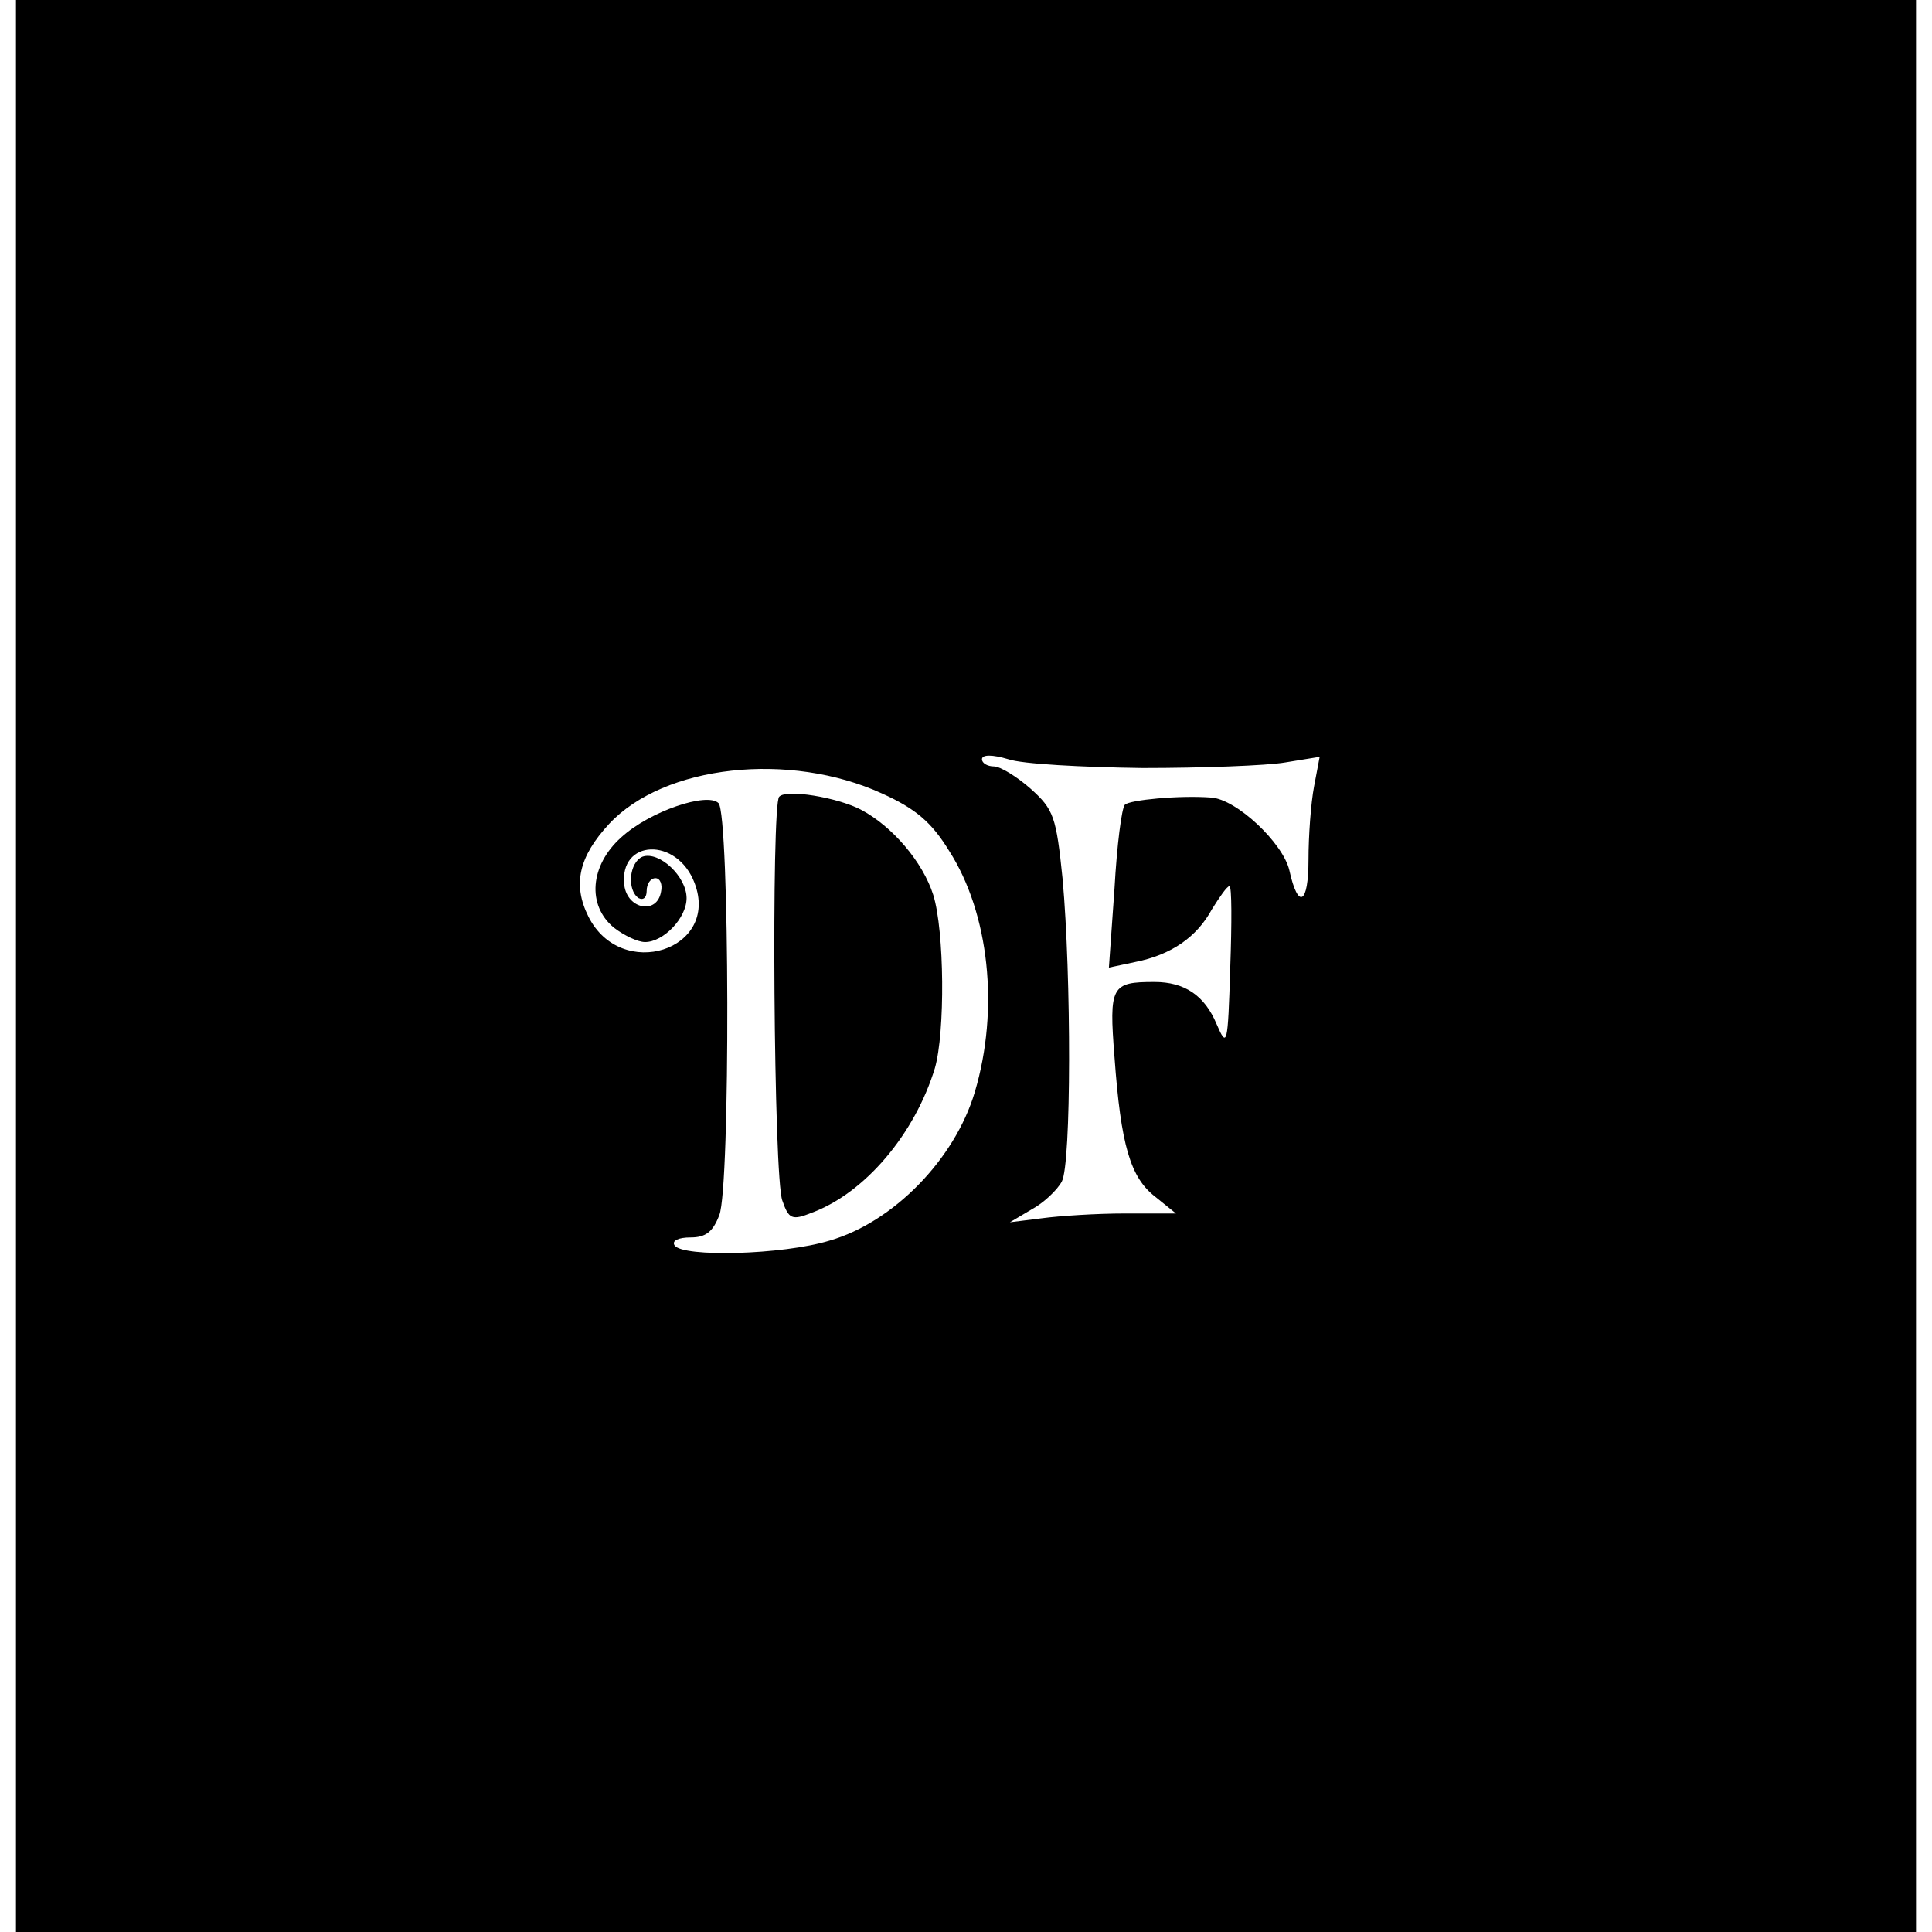
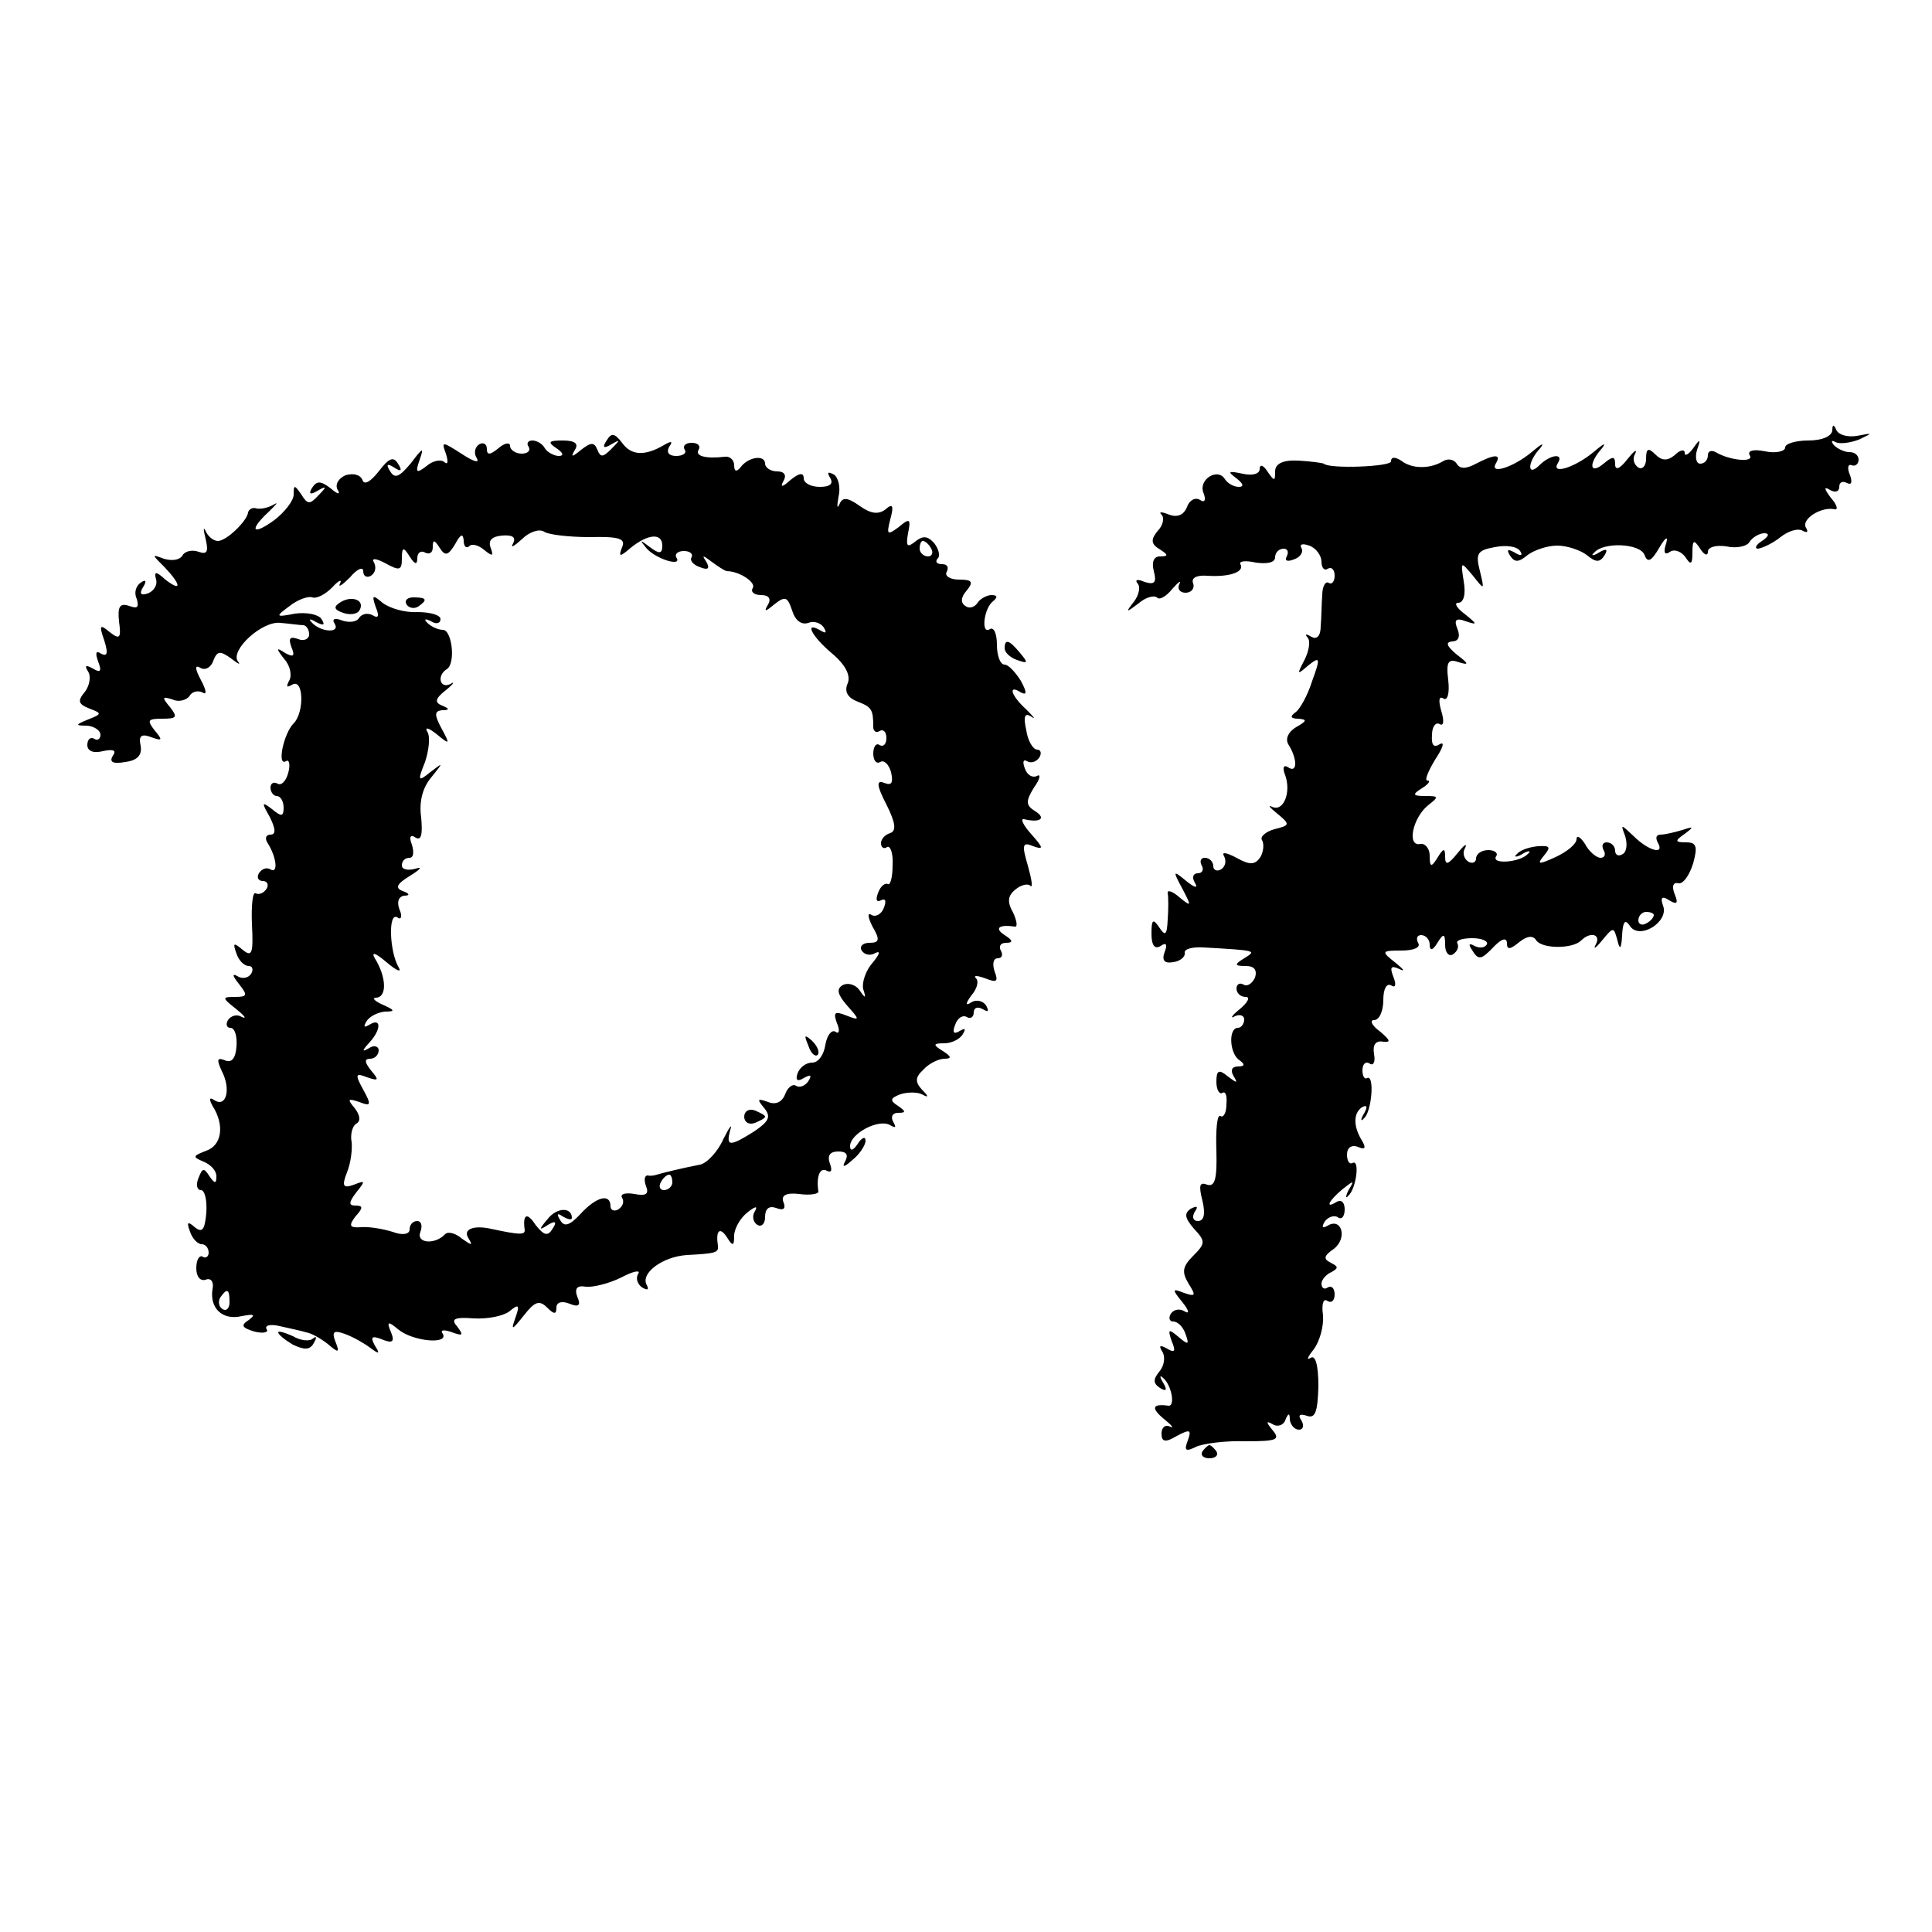
- <svg xmlns="http://www.w3.org/2000/svg" version="1.0" width="242pt" height="242pt" viewBox="0 0 242 242" preserveAspectRatio="xMidYMid meet">
-   <g transform="translate(0,242) scale(0.1,-0.1)" fill="#000000" stroke="none">
-     <path d="M20 1210 l0 -1210 1190 0 1190 0 0 1210 0 1210 -1190 0 -1190 0 0 -1210z m1411 248 c75 0 156 3 179 7 l43 7 -7 -37 c-4 -21 -7 -62 -7 -92 0 -56 -13 -63 -24 -13 -8 34 -66 89 -98 91 -40 3 -102 -3 -108 -9 -4 -4 -10 -51 -13 -105 l-7 -99 33 7 c45 9 77 31 96 66 10 16 19 29 22 29 3 0 3 -46 1 -102 -3 -98 -4 -101 -17 -71 -15 36 -40 53 -78 53 -54 0 -57 -5 -50 -94 8 -111 20 -151 51 -175 l26 -21 -64 0 c-35 0 -82 -3 -104 -6 l-40 -5 27 16 c15 8 32 24 38 35 12 22 12 257 1 379 -8 78 -11 87 -40 113 -17 15 -38 28 -46 28 -8 0 -15 4 -15 9 0 6 13 6 33 0 17 -6 93 -10 168 -11z m-326 -32 c42 -19 62 -36 84 -72 50 -78 63 -198 32 -302 -25 -84 -102 -163 -182 -186 -59 -18 -184 -21 -194 -6 -4 6 5 10 20 10 19 0 28 7 36 28 14 35 13 502 -1 516 -14 14 -86 -10 -122 -43 -39 -35 -43 -85 -9 -113 13 -10 30 -18 39 -18 23 0 52 30 52 55 0 27 -34 59 -55 52 -17 -7 -20 -42 -5 -52 6 -3 10 1 10 9 0 9 5 16 11 16 6 0 9 -8 7 -17 -5 -29 -42 -22 -46 8 -7 58 66 61 88 3 32 -84 -92 -124 -133 -42 -20 40 -12 75 26 116 69 74 226 91 342 38z" />
-     <path d="M976 1422 c-10 -9 -7 -479 4 -506 8 -23 12 -25 37 -15 67 25 129 99 154 181 13 45 12 172 -2 217 -13 41 -51 86 -91 107 -29 15 -93 26 -102 16z" />
+ <svg xmlns="http://www.w3.org/2000/svg" version="1.0" width="250pt" height="250pt" viewBox="0 0 250 250" preserveAspectRatio="xMidYMid meet">
+   <g transform="translate(0,250) scale(0.1,-0.1)" fill="#000000" stroke="none">
+     <path d="M2371 1943 c-1 -8 -14 -13 -31 -13 -16 0 -30 -4 -30 -9 0 -5 -12 -8 -26 -5 -15 3 -23 1 -20 -5 7 -10 -26 -7 -44 4 -6 3 -10 1 -10 -4 0 -6 -4 -11 -10 -11 -5 0 -7 8 -4 18 5 14 4 15 -5 2 -6 -8 -11 -11 -11 -6 0 5 -6 4 -13 -3 -10 -8 -17 -7 -25 1 -9 9 -12 8 -12 -6 0 -9 -5 -14 -10 -11 -6 4 -8 12 -4 18 3 7 -2 3 -10 -7 -10 -13 -16 -15 -16 -7 0 11 -3 11 -15 1 -18 -15 -20 0 -2 20 6 8 2 6 -11 -5 -24 -20 -56 -30 -46 -14 8 13 -10 11 -24 -3 -16 -16 -16 4 1 22 6 8 2 6 -11 -5 -24 -20 -56 -30 -46 -14 7 12 -3 11 -26 -1 -13 -7 -21 -7 -25 0 -4 6 -12 7 -18 3 -17 -10 -40 -10 -54 1 -8 5 -13 5 -13 -1 0 -7 -80 -10 -87 -3 -2 1 -16 3 -33 4 -20 1 -30 -4 -30 -14 0 -13 -1 -13 -10 0 -5 8 -10 10 -10 3 0 -6 -9 -9 -22 -6 -19 4 -20 3 -8 -6 9 -7 10 -11 3 -11 -6 0 -14 4 -18 10 -9 15 -34 0 -28 -17 4 -10 2 -14 -4 -10 -6 4 -14 0 -17 -9 -4 -10 -12 -14 -23 -10 -10 4 -14 4 -10 0 4 -4 2 -14 -5 -21 -9 -11 -9 -17 3 -24 11 -7 11 -9 0 -9 -8 0 -11 -7 -8 -19 4 -15 1 -18 -12 -14 -9 4 -13 3 -9 -2 4 -4 2 -15 -5 -24 -11 -14 -10 -14 6 -2 9 8 20 11 24 8 3 -4 12 1 20 11 8 9 12 12 9 6 -3 -6 1 -11 8 -11 8 0 12 6 10 12 -3 7 4 11 18 10 29 -2 49 5 43 15 -2 4 7 5 20 2 15 -2 25 0 25 7 0 6 5 11 11 11 5 0 7 -4 4 -10 -3 -6 1 -7 9 -4 9 3 13 10 10 15 -3 5 2 6 10 3 9 -3 16 -13 16 -21 0 -8 4 -12 8 -9 5 3 9 -1 9 -9 0 -8 -4 -12 -8 -9 -4 2 -8 -5 -8 -16 -1 -11 -1 -29 -2 -40 0 -13 -5 -18 -12 -14 -7 4 -9 4 -5 -1 4 -4 2 -17 -4 -29 -10 -19 -10 -20 5 -7 15 12 16 10 5 -20 -6 -19 -16 -37 -22 -41 -7 -5 -6 -8 4 -8 12 -1 11 -3 -3 -11 -10 -6 -14 -15 -10 -22 12 -19 12 -38 0 -30 -6 4 -8 0 -4 -10 8 -22 -2 -48 -17 -41 -6 3 -3 -1 7 -9 17 -14 16 -15 -4 -20 -11 -3 -19 -10 -16 -14 3 -5 2 -15 -2 -22 -7 -10 -13 -11 -31 -1 -13 7 -20 8 -16 2 3 -6 2 -13 -4 -17 -5 -3 -10 -1 -10 4 0 6 -5 11 -11 11 -5 0 -7 -4 -4 -10 3 -5 1 -10 -5 -10 -6 0 -8 -5 -4 -12 5 -8 0 -7 -11 2 -17 14 -18 14 -5 -10 12 -23 12 -24 -4 -11 -9 8 -16 10 -15 5 1 -5 1 -20 0 -34 -1 -20 -3 -22 -11 -10 -8 12 -10 10 -10 -8 0 -15 4 -21 12 -16 7 5 9 2 5 -8 -4 -11 0 -15 11 -13 9 1 16 7 15 12 -1 5 10 8 25 7 69 -4 68 -4 52 -14 -13 -8 -13 -10 2 -10 11 0 15 -5 12 -15 -4 -8 -10 -12 -15 -9 -5 3 -9 0 -9 -5 0 -6 5 -11 12 -11 6 0 3 -7 -8 -16 -10 -8 -13 -13 -6 -9 6 3 12 1 12 -4 0 -6 -4 -11 -8 -11 -13 0 -11 -34 2 -42 7 -5 7 -8 -2 -8 -8 0 -10 -5 -6 -12 6 -10 5 -10 -7 -1 -12 10 -15 8 -15 -7 0 -10 4 -17 8 -14 4 2 6 -4 5 -15 0 -11 -4 -18 -8 -15 -4 2 -6 -18 -5 -45 1 -37 -2 -47 -12 -44 -10 4 -11 -1 -6 -21 4 -17 2 -26 -6 -26 -6 0 -8 5 -4 12 5 7 3 8 -5 4 -9 -6 -8 -12 4 -26 15 -16 15 -19 -1 -35 -14 -14 -15 -21 -6 -36 10 -16 9 -17 -6 -12 -15 6 -16 5 -2 -12 8 -10 10 -16 3 -12 -6 4 -14 3 -18 -3 -3 -5 -2 -10 3 -10 6 0 13 -7 16 -16 5 -14 4 -15 -9 -4 -13 11 -14 10 -9 -5 6 -14 4 -16 -6 -10 -9 5 -11 4 -6 -4 4 -6 3 -18 -4 -26 -8 -10 -8 -15 1 -21 8 -5 10 -3 4 7 -5 8 -4 10 0 6 11 -9 16 -37 7 -36 -21 3 -23 -3 -6 -17 10 -8 14 -13 8 -10 -6 3 -11 -1 -11 -9 0 -11 5 -12 20 -3 17 9 19 8 14 -6 -5 -13 -3 -15 11 -8 9 4 38 8 64 7 40 0 45 2 35 14 -9 11 -9 13 0 8 6 -4 14 -1 16 5 4 10 6 10 6 1 1 -7 6 -13 12 -13 5 0 7 5 3 12 -5 7 -2 9 7 6 11 -4 14 5 15 38 0 28 -4 41 -10 37 -6 -4 -4 1 4 11 8 11 13 30 12 44 -2 13 0 22 5 19 6 -4 10 0 10 8 0 8 -4 12 -9 9 -4 -3 -8 -1 -8 5 0 5 6 12 13 15 9 5 9 7 -1 12 -10 5 -9 9 4 18 18 14 10 41 -8 30 -7 -4 -8 -2 -4 5 4 6 12 9 17 6 5 -4 9 1 9 10 0 9 -4 13 -10 10 -16 -10 -11 1 7 16 15 12 16 12 8 -1 -4 -8 -4 -12 0 -7 10 9 15 48 5 42 -4 -2 -7 3 -7 11 0 9 6 13 14 10 9 -4 11 -2 6 7 -12 19 -12 36 -1 44 7 4 8 1 3 -8 -5 -8 -4 -11 0 -6 10 8 14 57 4 52 -3 -2 -6 2 -6 10 0 8 4 12 9 9 5 -4 8 2 6 12 -2 12 2 18 12 16 10 -1 9 2 -4 13 -11 8 -14 15 -8 15 7 0 12 12 12 26 0 14 4 22 10 19 6 -4 7 1 3 11 -5 13 -3 15 8 10 8 -4 5 0 -5 8 -19 15 -19 16 8 16 15 0 25 4 21 10 -3 6 -1 10 4 10 6 0 11 -6 11 -12 0 -9 4 -8 10 2 8 13 10 12 10 -3 0 -10 5 -15 10 -12 6 4 8 10 6 14 -3 4 6 7 19 7 13 0 21 -4 19 -8 -3 -5 -10 -5 -16 -2 -7 4 -8 2 -4 -4 9 -15 12 -15 30 4 10 10 16 11 16 3 0 -8 4 -8 16 2 10 8 18 9 22 2 8 -11 47 -11 58 0 12 12 26 8 19 -5 -4 -7 0 -5 8 5 15 18 15 18 20 0 3 -13 5 -11 6 7 1 18 4 21 10 12 12 -19 51 5 43 26 -4 11 -1 13 8 7 10 -6 12 -4 7 8 -4 10 -2 16 5 14 6 -1 14 10 19 26 6 22 4 27 -9 27 -15 0 -15 2 -2 11 12 9 12 10 -3 5 -10 -3 -23 -6 -28 -6 -6 0 -7 -4 -4 -10 10 -17 -12 -11 -31 8 -17 16 -17 16 -11 0 3 -10 2 -20 -3 -23 -6 -4 -10 -1 -10 4 0 6 -5 11 -11 11 -5 0 -7 -4 -4 -10 3 -5 2 -10 -4 -10 -5 0 -15 8 -20 18 -6 9 -11 12 -11 6 0 -6 -12 -16 -27 -23 -22 -10 -25 -10 -15 2 9 11 8 13 -8 12 -11 -1 -23 -5 -27 -10 -5 -4 -1 -5 7 0 8 5 12 4 7 0 -10 -11 -48 -14 -41 -3 3 4 -2 8 -10 8 -9 0 -16 -5 -16 -11 0 -5 -5 -7 -10 -4 -6 4 -8 12 -4 18 3 7 -2 3 -10 -7 -12 -15 -16 -16 -16 -5 0 12 -2 12 -10 -1 -8 -13 -10 -12 -10 3 0 9 -6 16 -12 15 -18 -4 -10 34 10 50 14 11 14 12 -4 12 -16 0 -17 2 -4 10 8 5 12 10 7 10 -4 0 1 12 10 27 10 15 13 24 6 20 -8 -5 -11 -1 -10 12 0 11 5 17 10 14 5 -3 6 4 2 17 -4 14 -3 20 3 16 5 -3 8 7 6 24 -3 24 0 28 14 23 13 -4 13 -2 -3 10 -13 11 -15 16 -6 17 8 0 11 6 7 16 -5 12 -2 15 11 10 15 -5 15 -4 -1 9 -11 8 -15 15 -9 15 7 0 10 11 7 28 -4 26 -4 26 12 7 15 -19 15 -19 9 6 -6 23 -3 27 19 31 15 3 29 1 33 -5 4 -6 1 -7 -7 -2 -9 5 -11 4 -6 -4 6 -9 11 -9 23 1 8 6 25 12 38 12 13 0 30 -6 38 -12 12 -10 17 -10 23 -1 5 8 3 10 -7 4 -8 -5 -11 -4 -6 0 12 14 59 12 65 -3 4 -11 9 -8 19 9 8 14 12 16 9 6 -4 -12 -2 -16 5 -11 6 4 15 0 20 -7 7 -11 9 -9 9 6 0 17 2 17 10 5 5 -8 10 -10 10 -4 0 6 10 9 24 7 13 -3 27 0 30 6 4 6 13 11 19 11 7 0 6 -4 -3 -10 -8 -5 -10 -10 -5 -10 6 1 19 7 29 15 10 8 23 12 29 8 6 -3 7 -1 4 4 -7 11 20 28 37 24 5 -1 3 6 -5 15 -9 12 -9 15 -1 10 7 -4 12 -2 12 4 0 6 4 8 10 5 6 -3 7 1 4 10 -4 9 -3 15 2 13 5 -2 9 2 9 7 0 6 -5 10 -12 10 -6 0 -15 4 -20 9 -4 5 -3 7 2 4 6 -3 19 -1 30 3 19 9 19 9 -2 5 -12 -2 -24 1 -27 8 -3 7 -5 7 -5 -1z m-231 -627 c0 -3 -4 -8 -10 -11 -5 -3 -10 -1 -10 4 0 6 5 11 10 11 6 0 10 -2 10 -4z" />
+     <path d="M785 1930 c-6 -9 -4 -11 6 -5 12 7 12 6 0 -6 -11 -11 -14 -11 -18 -1 -4 10 -8 10 -21 0 -12 -10 -14 -10 -8 0 5 8 0 12 -16 12 -18 0 -20 -2 -8 -10 9 -6 10 -10 3 -10 -6 0 -15 5 -18 10 -3 6 -11 10 -16 10 -6 0 -8 -4 -5 -8 3 -5 -1 -9 -9 -9 -8 0 -15 5 -15 10 0 5 -7 4 -15 -3 -11 -9 -15 -9 -15 -1 0 7 -5 9 -10 6 -6 -4 -7 -12 -3 -18 4 -7 -5 -4 -20 6 -25 16 -26 16 -20 0 3 -10 3 -15 -2 -11 -4 4 -15 2 -23 -5 -13 -10 -15 -9 -9 8 6 17 4 16 -11 -4 -15 -18 -21 -21 -27 -11 -6 9 -4 11 5 5 9 -6 11 -4 5 5 -6 10 -12 7 -25 -10 -11 -14 -19 -18 -21 -11 -3 7 -12 9 -22 6 -9 -4 -14 -12 -10 -19 4 -6 0 -6 -9 2 -13 10 -18 10 -24 1 -5 -8 -3 -10 7 -4 12 7 12 5 1 -6 -11 -12 -14 -12 -22 1 -9 13 -10 13 -10 0 0 -8 -12 -23 -25 -33 -29 -21 -33 -13 -7 11 10 10 13 13 6 9 -7 -4 -16 -6 -22 -5 -5 2 -10 -1 -11 -5 -1 -11 -28 -37 -39 -37 -6 0 -13 6 -16 13 -3 6 -3 2 0 -10 4 -17 2 -21 -9 -17 -8 3 -18 1 -21 -5 -4 -6 -14 -7 -24 -4 -16 6 -16 6 1 -11 21 -22 23 -33 1 -16 -12 11 -15 11 -12 0 2 -7 -3 -15 -11 -18 -9 -3 -11 0 -6 8 5 8 4 11 -3 6 -6 -4 -9 -13 -5 -21 3 -11 1 -13 -10 -9 -12 4 -15 -1 -13 -20 3 -22 1 -24 -12 -14 -13 11 -14 9 -7 -11 5 -16 4 -21 -4 -17 -7 5 -8 1 -4 -10 5 -13 3 -15 -7 -9 -9 5 -11 4 -6 -4 4 -6 2 -18 -4 -26 -10 -12 -9 -16 6 -22 16 -6 16 -7 -2 -14 -17 -7 -17 -8 -1 -8 9 -1 17 -6 17 -12 0 -5 -4 -8 -8 -5 -5 3 -9 -1 -9 -8 0 -8 8 -11 20 -8 14 3 18 1 13 -6 -5 -8 0 -11 16 -8 16 2 22 9 20 21 -3 13 1 16 14 11 14 -5 15 -4 4 9 -10 13 -9 15 10 15 19 0 20 2 10 15 -11 13 -10 14 3 10 8 -4 18 -1 22 4 3 6 11 8 17 5 6 -4 5 3 -2 16 -8 15 -8 20 -1 16 6 -4 14 0 17 9 5 13 9 13 23 3 9 -7 13 -9 9 -4 -11 14 31 53 55 50 12 -1 25 -3 30 -3 4 -1 7 -6 7 -12 0 -6 -7 -9 -14 -6 -11 4 -13 1 -9 -10 5 -12 3 -14 -8 -8 -12 8 -12 6 -1 -8 8 -9 10 -22 6 -28 -4 -8 -3 -9 4 -5 15 9 16 -36 2 -50 -13 -13 -22 -56 -10 -49 4 3 6 -4 3 -15 -3 -11 -9 -17 -14 -14 -5 3 -9 0 -9 -5 0 -6 4 -11 8 -11 5 0 9 -7 9 -15 0 -12 -3 -12 -15 -2 -13 10 -14 9 -3 -10 8 -16 8 -23 1 -23 -6 0 -8 -5 -3 -12 11 -18 13 -39 3 -33 -5 3 -11 1 -15 -5 -3 -5 -1 -10 5 -10 6 0 8 -5 5 -10 -4 -6 -10 -8 -14 -6 -4 3 -6 -15 -5 -40 2 -38 0 -43 -12 -33 -12 10 -13 9 -8 -5 3 -9 10 -16 16 -16 5 0 6 -5 3 -10 -4 -6 -12 -7 -18 -3 -7 4 -6 0 2 -10 12 -15 11 -17 -5 -17 -17 0 -17 -1 2 -16 10 -8 14 -13 7 -10 -6 4 -14 2 -18 -4 -3 -5 -2 -10 3 -10 6 0 9 -11 8 -24 -1 -15 -6 -22 -15 -18 -10 4 -11 1 -4 -14 12 -23 6 -47 -9 -38 -7 5 -8 2 -3 -7 16 -25 12 -51 -8 -58 -18 -7 -18 -8 -4 -14 10 -4 17 -12 17 -19 0 -10 -2 -10 -9 0 -7 11 -9 11 -14 -2 -4 -9 -2 -16 3 -16 5 0 8 -13 7 -29 -2 -22 -5 -27 -15 -19 -9 8 -11 7 -6 -6 3 -9 10 -16 15 -16 5 0 9 -5 9 -11 0 -5 -4 -8 -8 -5 -4 2 -8 -4 -8 -15 0 -11 5 -17 12 -15 7 3 11 -3 9 -12 -4 -25 13 -41 38 -35 16 3 18 2 9 -5 -11 -7 -9 -10 7 -15 12 -3 19 -1 16 3 -3 5 5 7 17 4 13 -3 28 -6 34 -8 7 -1 19 -8 28 -15 14 -12 16 -12 10 3 -5 13 -2 15 12 10 11 -4 25 -12 33 -18 12 -9 13 -8 6 3 -6 11 -4 13 9 8 14 -6 17 -3 12 9 -6 14 -4 15 9 4 19 -16 66 -20 58 -6 -4 5 1 6 12 2 14 -5 15 -4 7 7 -9 10 -5 13 21 11 18 -1 38 3 46 9 12 10 14 9 8 -8 -6 -17 -5 -17 11 3 14 18 20 20 30 10 9 -9 12 -9 12 0 0 7 7 9 17 5 12 -5 15 -2 10 9 -4 11 0 15 11 13 9 -1 30 4 46 12 15 8 25 10 22 5 -4 -6 -1 -14 5 -18 7 -4 9 -3 6 3 -9 15 20 37 52 39 37 2 41 3 40 12 -3 19 2 25 11 12 8 -13 10 -13 10 1 0 9 8 23 17 30 10 8 14 9 10 2 -4 -6 -3 -14 3 -18 5 -3 10 1 10 10 0 11 5 15 14 12 10 -4 13 -1 10 7 -4 9 3 13 20 11 14 -2 25 0 25 3 -3 20 2 32 11 27 6 -3 7 1 4 9 -4 11 0 16 11 16 10 0 13 -4 9 -12 -5 -9 -2 -9 9 1 9 7 17 19 17 25 0 6 -5 4 -10 -4 -6 -9 -10 -10 -10 -3 0 16 37 36 52 27 7 -4 8 -3 4 4 -4 7 -1 12 6 12 11 0 10 2 0 9 -11 7 -10 10 3 15 9 3 22 3 28 0 9 -5 9 -3 0 6 -9 10 -9 16 2 26 7 8 20 14 27 14 10 0 9 3 -2 10 -13 8 -13 10 2 10 9 0 20 5 24 12 4 7 3 8 -4 4 -8 -5 -10 -2 -6 8 3 9 10 13 15 10 5 -3 9 0 9 6 0 6 5 8 12 4 7 -4 8 -3 4 5 -4 6 -13 8 -19 4 -8 -5 -8 -2 0 9 7 8 10 18 6 22 -4 4 1 4 12 0 15 -6 17 -4 12 9 -3 9 -2 17 4 17 6 0 7 5 4 10 -3 6 0 10 7 10 9 0 9 3 -2 10 -14 9 -7 14 13 11 4 -1 3 7 -2 18 -8 14 -7 22 3 30 7 6 16 8 19 5 4 -4 2 8 -3 26 -8 27 -7 31 7 25 14 -5 13 -2 -2 15 -11 12 -15 21 -10 20 21 -5 29 1 15 10 -13 8 -13 13 -2 31 8 11 9 18 4 15 -6 -3 -13 1 -16 10 -3 8 -2 12 3 9 5 -3 12 -1 16 5 3 5 2 10 -3 10 -5 0 -12 11 -14 25 -4 18 -2 23 6 18 7 -5 4 -1 -6 9 -20 18 -24 33 -7 22 8 -4 8 0 0 15 -7 11 -16 21 -21 21 -6 0 -10 12 -10 26 0 14 -4 23 -9 20 -12 -8 -8 27 4 36 6 5 6 8 -2 8 -6 0 -15 -5 -18 -10 -4 -6 -11 -8 -16 -4 -6 4 -6 11 2 20 9 11 7 14 -10 14 -12 0 -19 5 -16 10 3 6 1 10 -6 10 -7 0 -9 3 -6 7 4 3 2 12 -4 20 -9 10 -15 10 -25 2 -10 -8 -12 -6 -9 11 4 19 2 20 -12 8 -15 -11 -16 -10 -11 10 5 18 3 21 -6 13 -9 -7 -19 -6 -33 4 -17 12 -23 12 -27 2 -3 -6 -3 -2 -1 10 3 12 0 25 -6 29 -8 4 -9 3 -5 -4 5 -8 0 -12 -13 -12 -12 0 -21 5 -21 11 0 8 -6 7 -17 -2 -11 -10 -14 -10 -9 -1 4 7 1 12 -8 12 -9 0 -16 5 -16 10 0 12 -22 9 -32 -5 -5 -6 -8 -5 -8 3 0 7 -6 12 -12 11 -25 -3 -39 1 -34 9 3 5 -1 9 -9 9 -8 0 -12 -4 -9 -9 3 -4 -2 -8 -11 -8 -10 0 -13 5 -9 12 5 7 3 8 -7 2 -24 -14 -42 -14 -54 3 -10 13 -14 13 -20 3z m-22 -125 c38 1 47 -2 42 -13 -5 -13 -3 -13 11 -1 22 18 41 20 41 3 0 -11 -4 -11 -16 -2 -13 10 -14 10 -4 -2 13 -14 47 -24 38 -11 -2 4 2 8 10 8 8 0 12 -4 10 -8 -3 -4 2 -10 11 -13 10 -4 13 -2 8 7 -6 9 -5 9 7 0 8 -6 16 -11 19 -12 17 0 39 -15 34 -22 -3 -5 2 -9 11 -9 10 0 13 -5 9 -12 -6 -10 -4 -10 8 0 14 11 17 10 23 -8 4 -13 12 -19 21 -16 7 3 16 0 20 -6 4 -7 3 -8 -4 -4 -22 13 -12 -7 14 -29 18 -15 25 -29 21 -39 -5 -11 0 -19 13 -24 18 -7 20 -10 20 -33 0 -5 4 -8 8 -5 5 3 9 -1 9 -9 0 -8 -4 -12 -9 -9 -4 3 -8 -2 -8 -11 0 -9 4 -14 9 -11 5 3 11 -3 14 -13 3 -14 1 -18 -9 -14 -10 4 -10 -3 3 -28 12 -24 13 -34 5 -37 -7 -2 -12 -8 -12 -13 0 -6 4 -8 8 -5 4 2 8 -8 7 -24 0 -15 -3 -26 -6 -24 -4 2 -10 -3 -13 -12 -3 -8 -2 -12 4 -9 6 3 7 -1 4 -9 -3 -9 -11 -13 -16 -10 -6 4 -5 -3 1 -15 10 -17 9 -21 -4 -21 -9 0 -13 -5 -10 -10 4 -6 12 -7 18 -3 7 3 5 -2 -4 -13 -9 -10 -14 -26 -12 -34 4 -12 3 -13 -5 -1 -5 7 -15 10 -22 6 -8 -5 -6 -12 6 -26 17 -19 17 -20 -1 -13 -15 6 -17 4 -12 -10 4 -9 3 -15 -2 -11 -5 3 -11 -5 -13 -17 -2 -13 -9 -23 -17 -23 -8 0 -16 -6 -19 -14 -3 -9 0 -11 8 -6 9 5 11 4 6 -4 -4 -6 -11 -9 -16 -6 -4 3 -11 -2 -14 -11 -4 -10 -12 -14 -22 -10 -14 5 -15 4 -5 -8 9 -11 6 -17 -13 -30 -32 -20 -37 -20 -31 2 3 9 -1 4 -9 -12 -7 -16 -21 -31 -30 -33 -21 -4 -50 -11 -56 -13 -3 -1 -8 -2 -12 -1 -4 0 -5 -6 -2 -14 4 -10 0 -13 -15 -10 -12 2 -19 0 -16 -5 3 -5 1 -11 -5 -15 -5 -3 -10 -1 -10 4 0 17 -18 13 -39 -10 -14 -15 -21 -17 -26 -8 -5 8 -4 10 3 5 7 -4 12 -5 12 -2 0 14 -19 14 -31 -1 -12 -14 -12 -16 0 -8 10 6 12 4 6 -5 -6 -10 -11 -9 -22 5 -11 17 -17 14 -14 -7 0 -6 -7 -6 -44 2 -23 5 -36 -1 -29 -12 6 -10 5 -10 -8 -1 -8 7 -18 10 -22 6 -13 -14 -38 -12 -32 3 3 8 1 14 -4 14 -6 0 -10 -5 -10 -11 0 -6 -9 -8 -22 -3 -13 4 -31 7 -41 6 -15 -1 -16 2 -7 14 10 11 10 14 0 14 -9 0 -9 4 1 17 12 15 12 16 -3 10 -14 -5 -16 -2 -9 16 5 12 7 30 6 39 -2 10 1 21 6 24 6 3 5 11 -2 20 -10 12 -9 13 6 8 15 -6 16 -4 5 16 -11 20 -10 22 5 16 15 -5 16 -4 5 9 -8 10 -9 15 -1 15 6 0 11 5 11 11 0 5 -6 7 -12 3 -10 -6 -10 -4 0 7 15 16 16 33 0 23 -7 -4 -8 -3 -4 4 4 7 15 12 24 13 14 0 13 2 -3 9 -11 5 -14 9 -8 9 14 1 13 27 -2 51 -5 9 1 7 15 -5 13 -11 20 -14 16 -7 -12 20 -14 72 -2 65 5 -4 7 1 3 10 -4 10 -1 17 6 18 8 0 7 3 -2 6 -10 4 -8 9 10 20 13 8 16 12 7 9 -10 -3 -18 -1 -18 4 0 6 4 10 10 10 5 0 6 7 3 17 -4 10 -2 14 5 9 7 -4 9 4 7 26 -3 21 2 39 13 52 16 20 16 20 -1 7 -16 -13 -17 -12 -7 13 5 15 7 33 3 39 -4 7 2 5 12 -3 17 -14 18 -14 6 8 -9 17 -9 22 1 23 10 0 10 2 0 6 -10 4 -9 9 5 20 10 8 12 12 6 8 -14 -7 -18 11 -5 19 12 7 7 51 -5 51 -6 0 -15 4 -20 9 -5 5 -3 6 5 2 6 -4 12 -3 12 3 0 5 -13 9 -30 9 -16 -1 -36 5 -45 12 -13 11 -14 10 -9 -5 5 -12 4 -16 -4 -11 -6 3 -13 2 -17 -3 -3 -6 -13 -7 -22 -4 -10 4 -14 2 -10 -4 8 -13 -19 -11 -30 2 -4 4 -2 5 6 0 10 -5 12 -4 7 4 -4 6 -19 9 -34 7 -26 -5 -26 -4 -7 10 10 8 24 13 29 11 6 -2 17 4 26 13 8 9 13 11 10 5 -3 -6 3 -2 13 8 9 11 17 14 17 8 0 -7 5 -9 10 -6 6 4 7 11 4 17 -4 6 2 6 15 -1 18 -10 21 -9 21 6 0 15 2 16 10 3 7 -11 10 -11 10 -2 0 7 5 10 10 7 6 -3 10 0 10 7 0 10 2 10 9 -1 7 -11 11 -10 20 5 7 13 10 14 11 5 0 -8 3 -11 7 -8 3 4 12 2 20 -5 10 -8 12 -8 8 3 -4 10 2 15 15 16 13 1 18 -2 14 -10 -4 -7 1 -4 11 5 10 10 23 14 29 10 6 -4 33 -7 59 -7z m442 -15 c3 -5 1 -10 -4 -10 -6 0 -11 5 -11 10 0 6 2 10 4 10 3 0 8 -4 11 -10z m-335 -820 c0 -5 -5 -10 -11 -10 -5 0 -7 5 -4 10 3 6 8 10 11 10 2 0 4 -4 4 -10z m-573 -155 c0 -8 -4 -12 -9 -9 -5 3 -6 10 -3 15 9 13 12 11 12 -6z" />
+     <path d="M441 1721 c-10 -6 -9 -10 3 -14 8 -3 18 -2 21 3 8 13 -9 20 -24 11z" />
+     <path d="M526 1718 c3 -5 10 -6 15 -3 13 9 11 12 -6 12 -8 0 -12 -4 -9 -9z" />
+     <path d="M1046 1147 c3 -10 9 -15 12 -12 3 3 0 11 -7 18 -10 9 -11 8 -5 -6z" />
+     <path d="M963 1055 c0 -7 6 -11 14 -8 7 3 13 6 13 8 0 2 -6 5 -13 8 -8 3 -14 -1 -14 -8z" />
+     <path d="M1300 1661 c0 -5 7 -12 16 -15 14 -5 15 -4 4 9 -14 17 -20 19 -20 6z" />
+     <path d="M360 776 c0 -3 9 -10 19 -16 15 -7 22 -7 27 2 4 7 4 10 -1 6 -4 -4 -16 -3 -26 3 -11 5 -19 7 -19 5z" />
+     <path d="M1556 622 c-3 -5 1 -9 9 -9 8 0 12 4 9 9 -3 4 -7 8 -9 8 -2 0 -6 -4 -9 -8z" />
  </g>
</svg>
